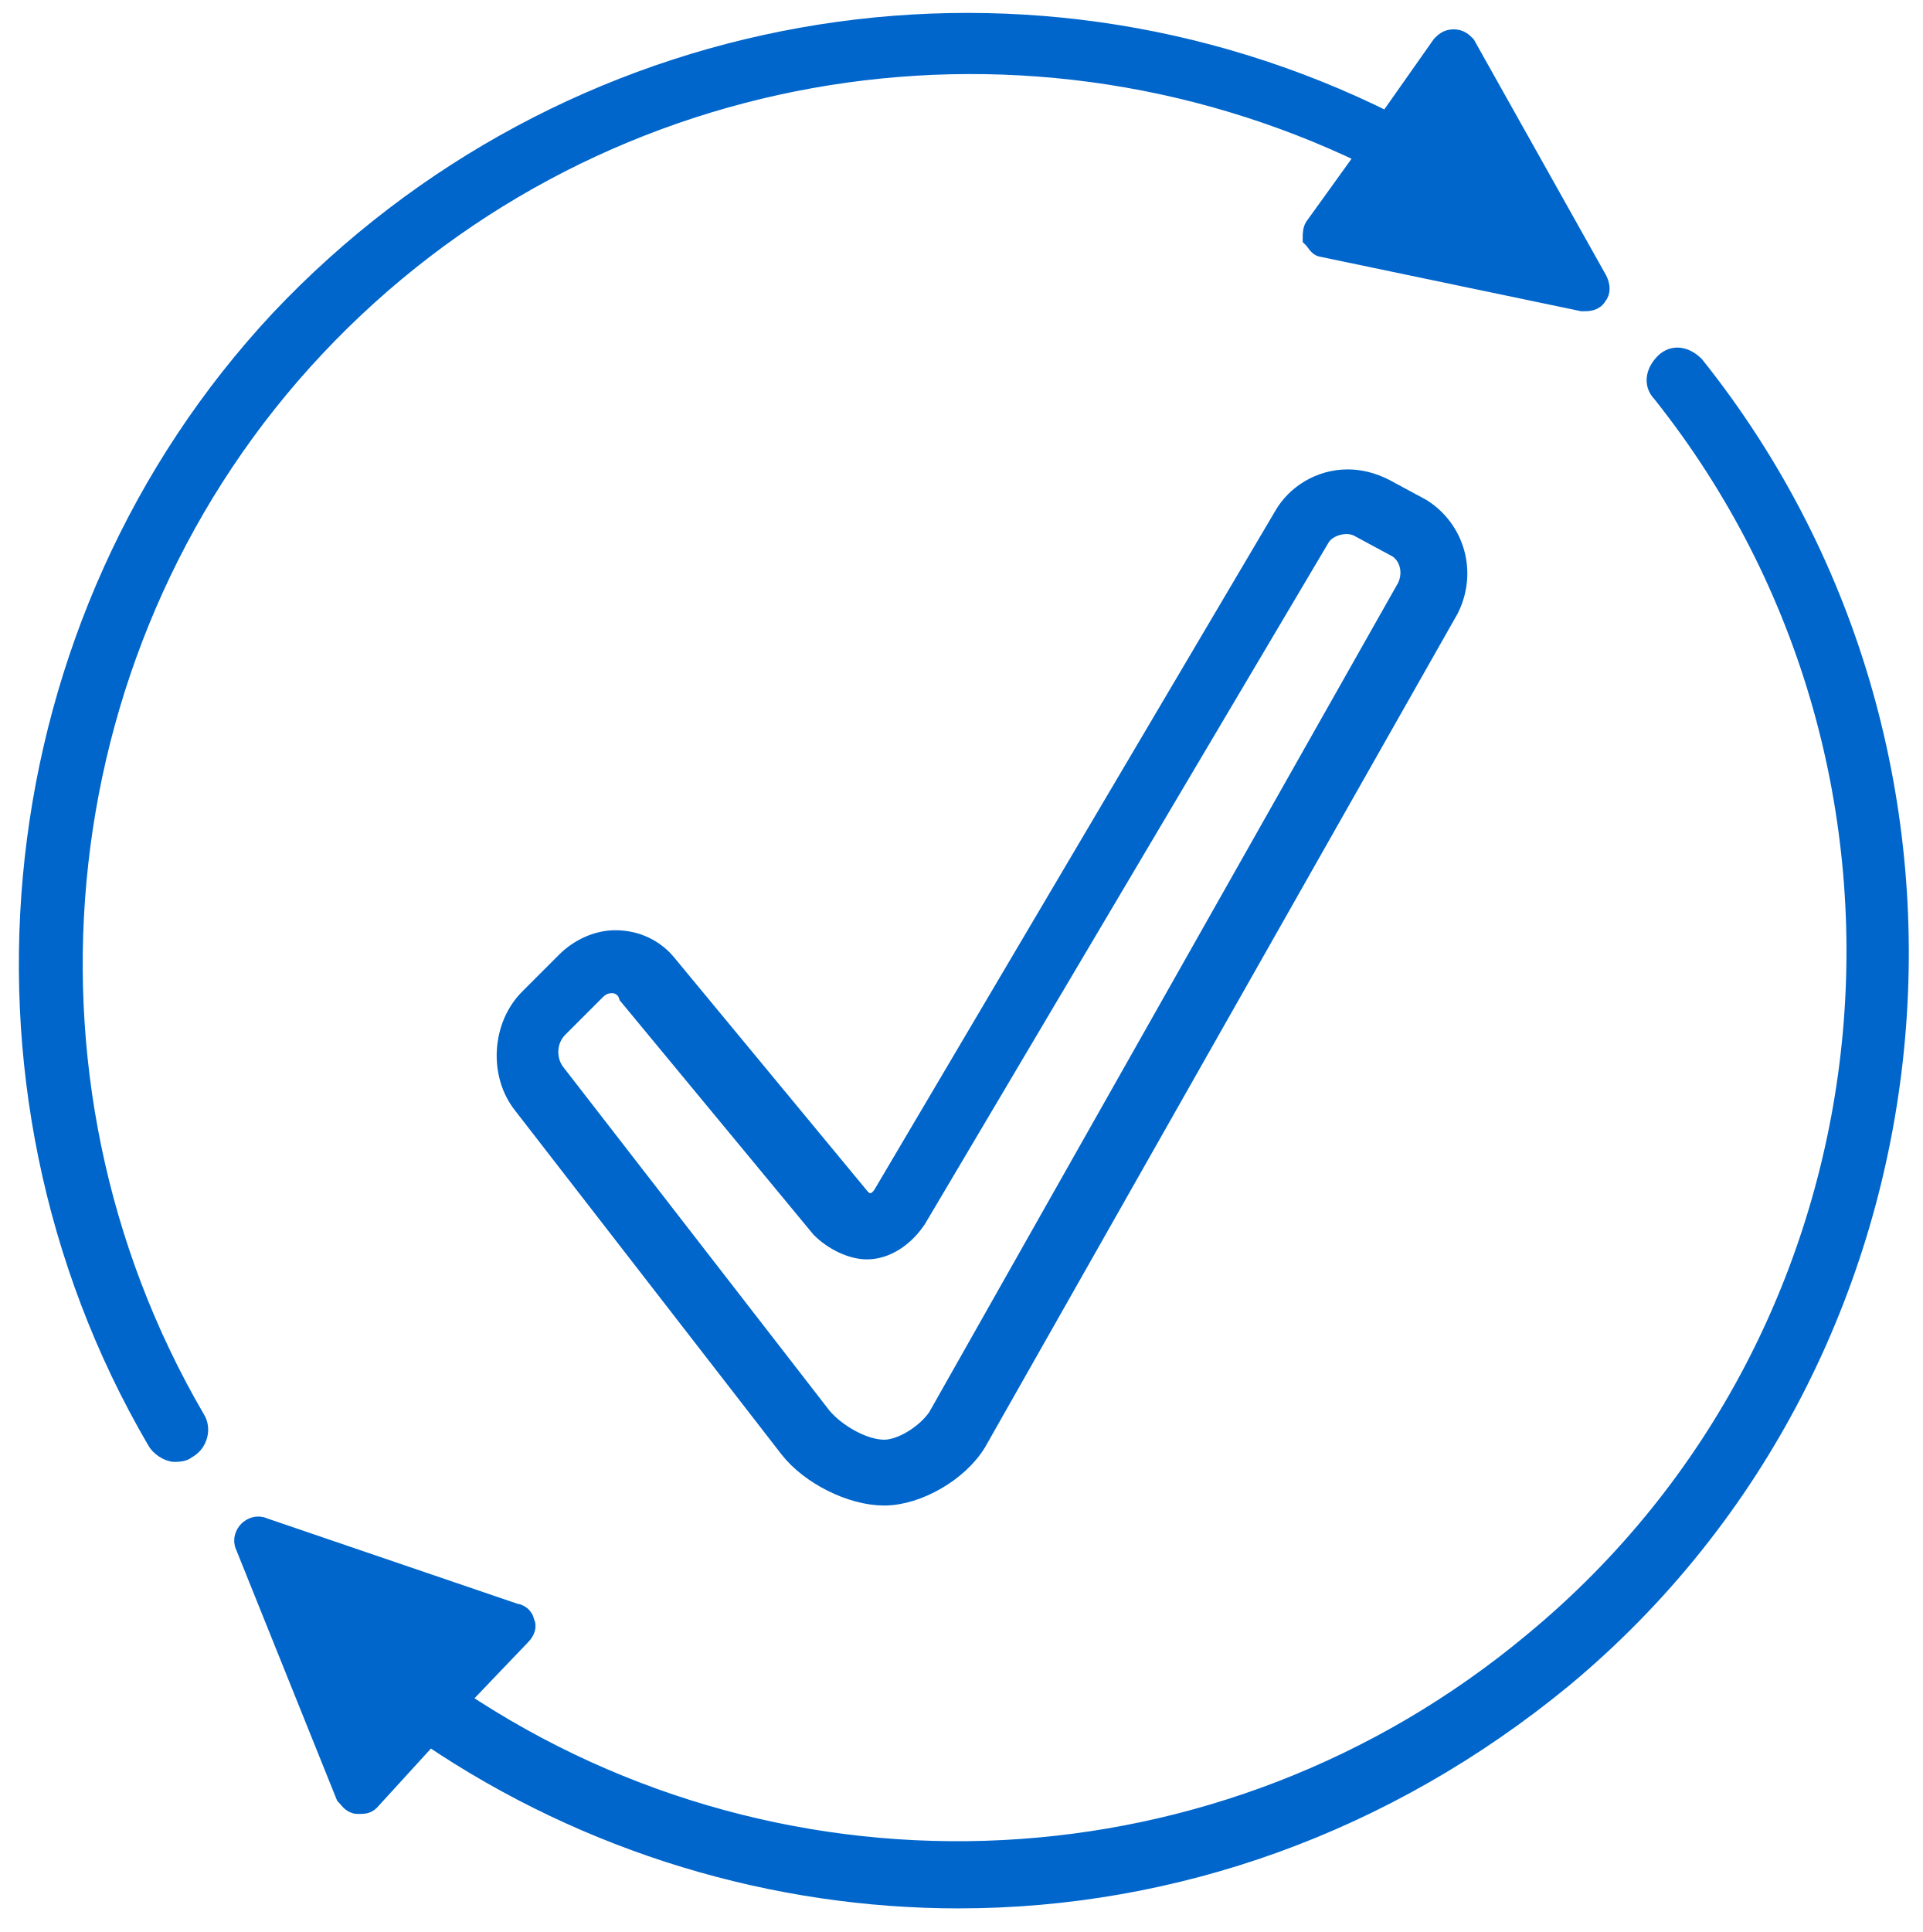
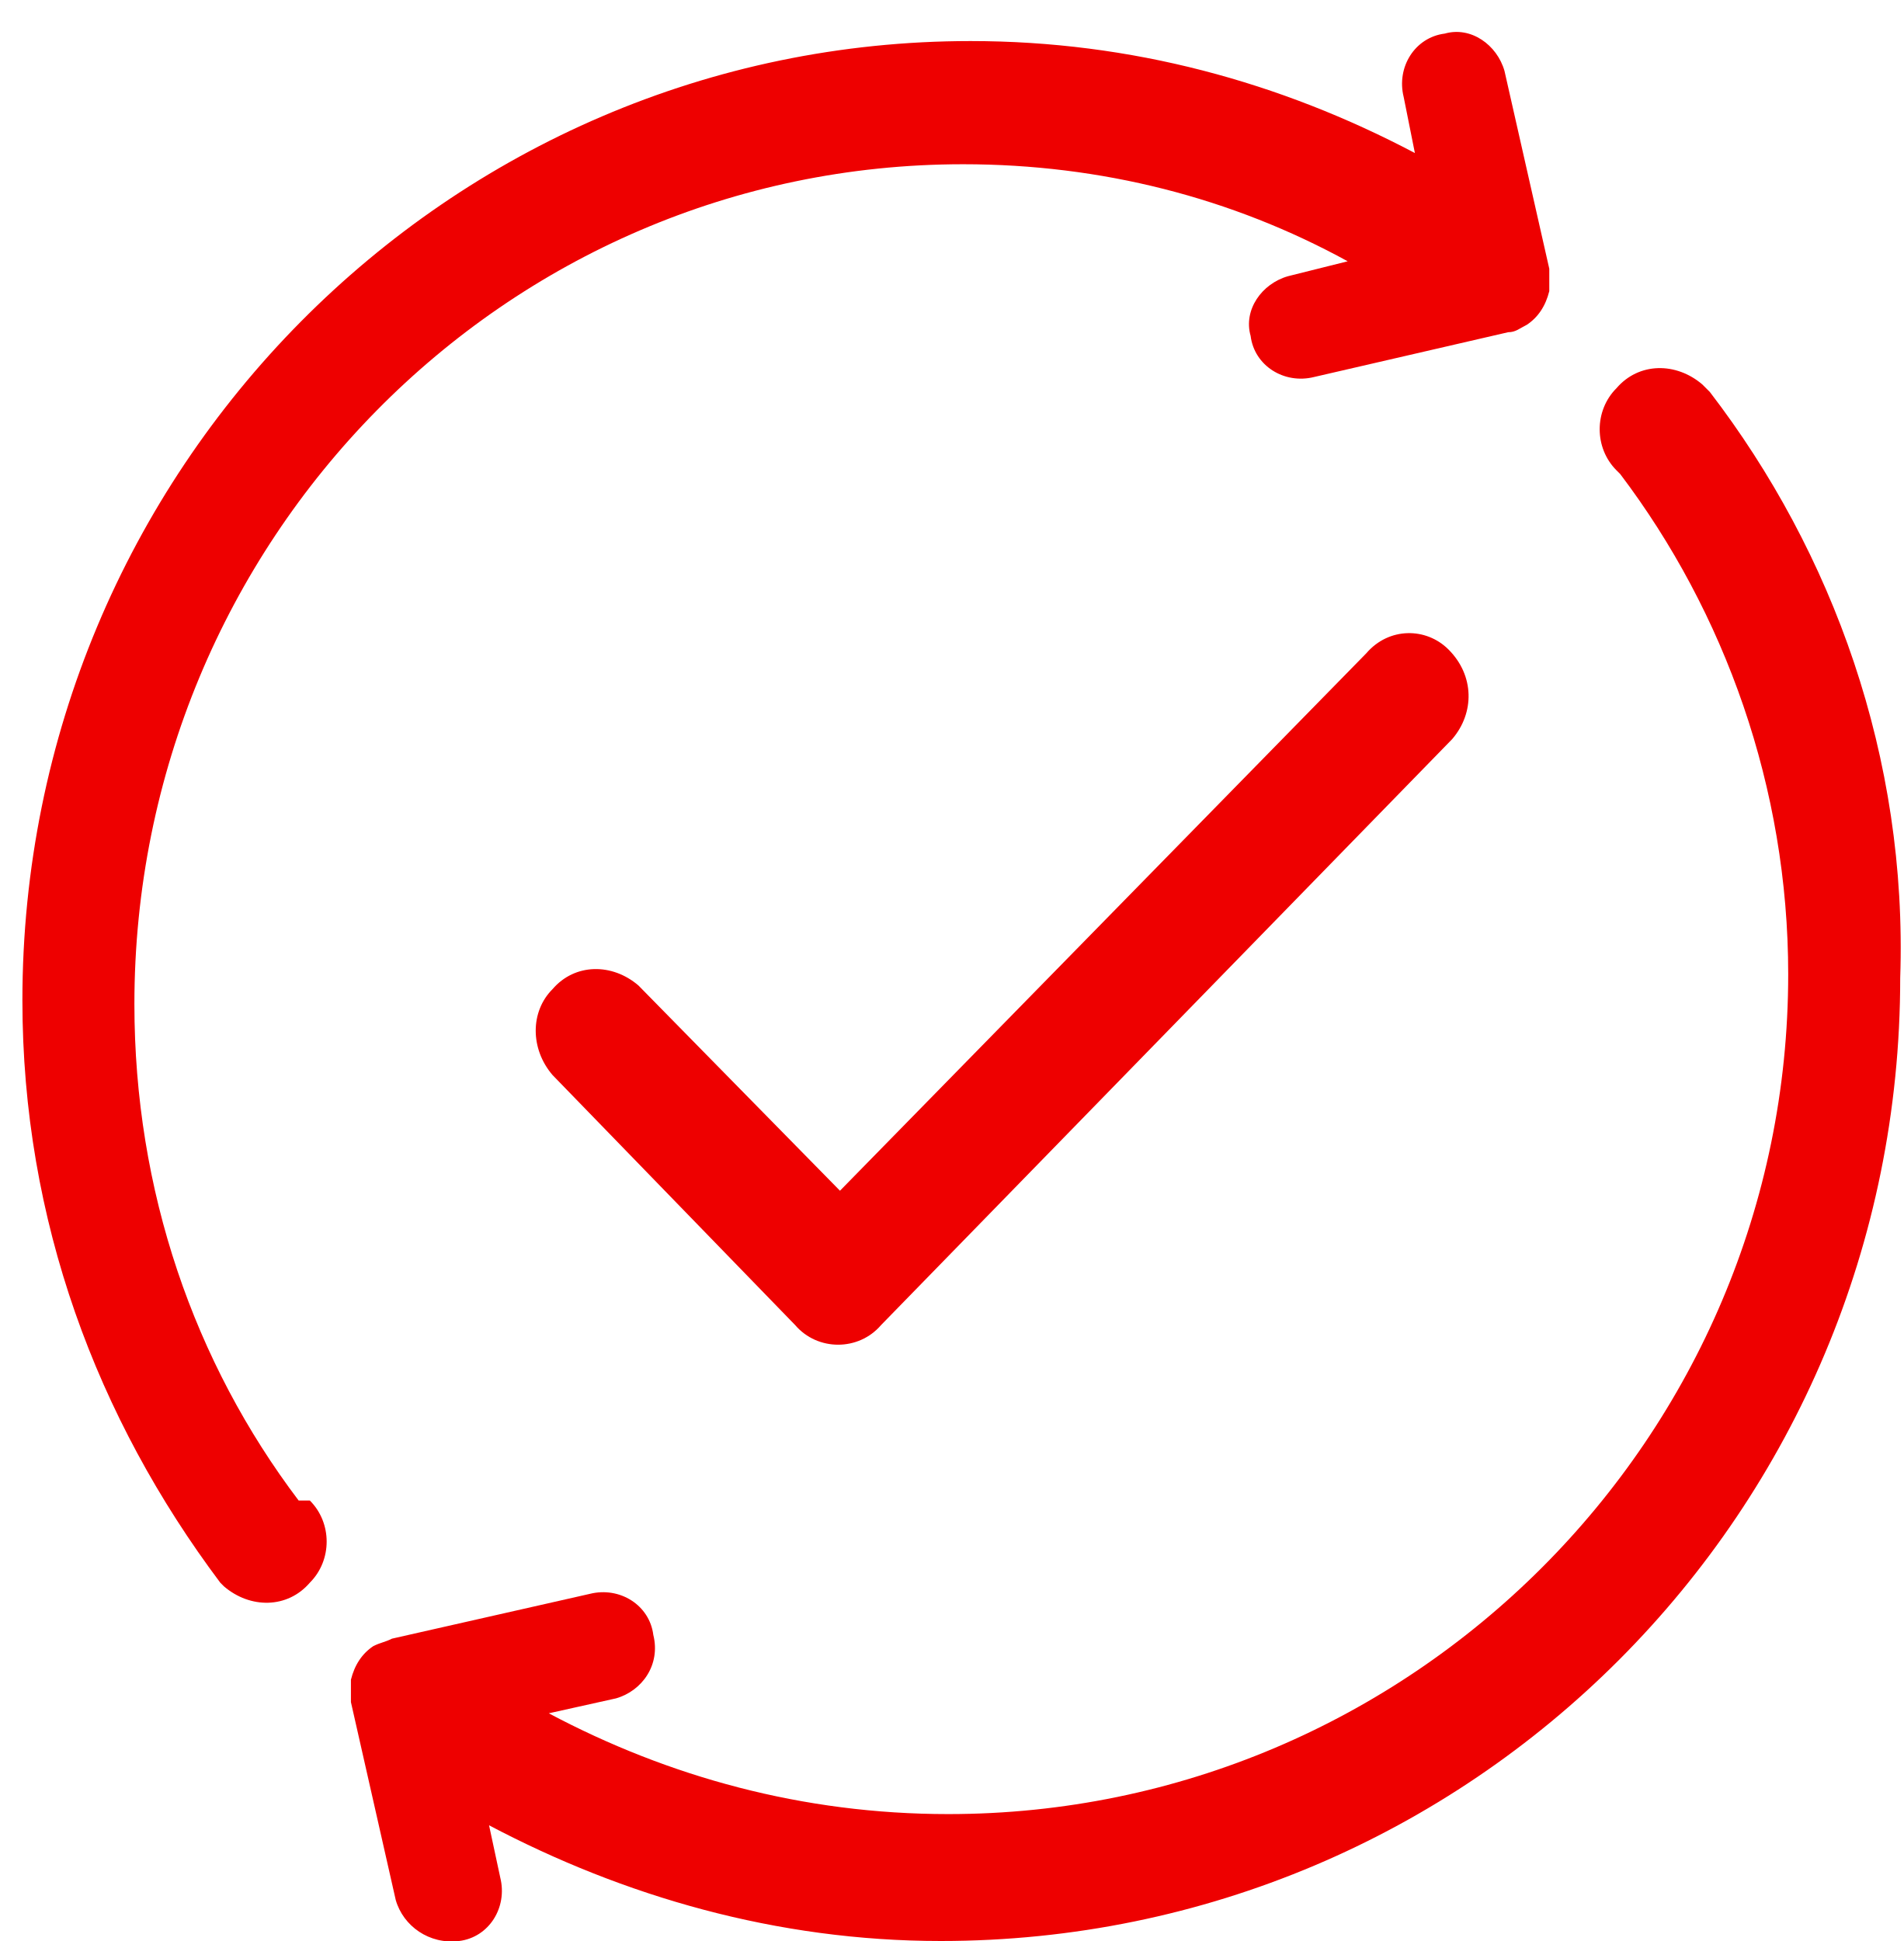
- <svg xmlns="http://www.w3.org/2000/svg" version="1.1" id="Layer_1" x="0px" y="0px" viewBox="0 0 67.2 67.5" style="enable-background:new 0 0 67.2 67.5;" xml:space="preserve">
-   <style type="text/css">
- 	.st0{fill:#0066CC;stroke:#0066CC;stroke-miterlimit:10;}
- 	.st1{fill:#0066CC;stroke:#0066CC;stroke-width:0.75;stroke-miterlimit:10;}
- </style>
-   <path class="st0" d="M30.9,52.1c-1.1,0-2.5-0.7-3.2-1.6l-9.3-12c-0.8-1-0.7-2.6,0.2-3.5l1.3-1.3c0.4-0.4,1-0.7,1.6-0.7  c0.7,0,1.3,0.3,1.7,0.8l6.7,8.1c0.3,0.4,0.8,0.4,1.1-0.1L45,18.1c0.4-0.7,1.2-1.2,2.1-1.2c0.4,0,0.8,0.1,1.2,0.3l1.3,0.7  c1.1,0.7,1.5,2.1,0.9,3.3L34,50.3C33.4,51.3,32,52.1,30.9,52.1z M21.4,34.2c-0.3,0-0.5,0.1-0.7,0.3l-1.3,1.3  c-0.5,0.5-0.5,1.3-0.1,1.8l9.3,12c0.5,0.6,1.5,1.2,2.3,1.2c0.7,0,1.6-0.6,2-1.2l16.4-29c0.3-0.6,0.1-1.3-0.4-1.6l-1.3-0.7  c-0.5-0.3-1.3-0.1-1.6,0.4L31.9,42.5c-0.4,0.6-1,1-1.6,1h0c-0.5,0-1.1-0.3-1.5-0.7l-6.7-8.1C22,34.4,21.7,34.2,21.4,34.2z" />
-   <path class="st1" d="M11,12.1C20.5,2,35.4-0.6,47.8,5.4L46,7.9c-0.1,0.1-0.1,0.3-0.1,0.4c0.1,0.1,0.2,0.3,0.3,0.3l9.1,1.9  c0.2,0,0.4,0,0.5-0.2l0,0c0.1-0.1,0.1-0.3,0-0.5l-4.6-8.2c-0.1-0.1-0.2-0.2-0.4-0.2c-0.2,0-0.3,0.1-0.4,0.2l-1.9,2.7  c-13-6.5-28.7-3.7-38.7,6.9C0,21.7-1.8,37.8,5.5,50.3c0.1,0.2,0.4,0.4,0.6,0.4c0.1,0,0.3,0,0.4-0.1c0.4-0.2,0.5-0.7,0.3-1  C-0.2,37.6,1.5,22.2,11,12.1z" />
-   <path class="st1" d="M59.2,12.8c-0.3-0.3-0.7-0.4-1-0.1c-0.3,0.3-0.4,0.7-0.1,1c10.6,13.3,8.6,32.9-4.5,43.7  c-10.8,9-26.1,9.7-37.6,2l2.2-2.3c0.1-0.1,0.2-0.3,0.1-0.4c0-0.2-0.2-0.3-0.3-0.3l-8.8-3c-0.2-0.1-0.4,0-0.5,0.1l0,0  c-0.1,0.1-0.2,0.3-0.1,0.5l3.5,8.7c0.1,0.1,0.2,0.3,0.4,0.3c0.2,0,0.3,0,0.4-0.1l2.1-2.3c5.6,3.8,12.1,5.7,18.5,5.7  c7.5,0,14.9-2.6,21.1-7.7C68.2,47.3,70.3,26.7,59.2,12.8z" />
+ <svg xmlns="http://www.w3.org/2000/svg" width="51px" height="52px" viewBox="0 0 51 52" version="1.1">
+   <g id="Post-summit-dashboard,-August-19" stroke="none" stroke-width="1" fill="none" fill-rule="evenodd">
+     <g id="RHCS-Landing-Icons-2" transform="translate(-967, -620)" fill="#EE0000" fill-rule="nonzero">
+       <g id="Subscription-icon" transform="translate(967, 620)">
+         <path d="M36.6,17.5 L22.5,31.9 L17.1,26.4 C16.4,25.8 15.4,25.8 14.8,26.5 C14.2,27.1 14.2,28.1 14.8,28.8 L21.3,35.5 C21.9,36.2 23,36.2 23.6,35.5 L38.9,19.8 C39.5,19.1 39.5,18.1 38.8,17.4 C38.2,16.8 37.2,16.8 36.6,17.5" id="Fill-1" />
+         <path d="M25.8,4.4 C29.5,4.4 33,5.3 36.1,7 L34.5,7.4 C33.8,7.6 33.3,8.3 33.5,9 C33.6,9.8 34.4,10.3 35.2,10.1 L40.4,8.9 C40.6,8.9 40.7,8.8 40.9,8.7 C41.2,8.5 41.4,8.2 41.5,7.8 C41.5,7.6 41.5,7.4 41.5,7.2 L40.3,1.9 C40.1,1.2 39.4,0.7 38.7,0.9 C37.9,1 37.4,1.8 37.6,2.6 L37.9,4.1 C34.3,2.2 30.3,1.1 26,1.1 C12,1.1 0.6,12.6 0.6,26.8 C0.6,32.7 2.6,38 5.9,42.4 L5.9,42.4 L5.9,42.4 C5.9,42.4 6,42.5 6,42.5 L6,42.5 L6,42.5 C6.7,43.1 7.7,43.1 8.3,42.4 C8.9,41.8 8.9,40.8 8.3,40.2 L8,40.2 L8,40.2 C5.2,36.5 3.6,31.9 3.6,26.9 C3.6,14.5 13.5,4.4 25.8,4.4" id="Fill-3" />
+         <g id="Group-7" transform="translate(9, 9)">
+           <path d="M36.8,1.5 L36.8,1.5 L36.8,1.5 C36.7,1.4 36.7,1.4 36.8,1.5 L36.8,1.5 L36.6,1.3 C35.9,0.7 34.9,0.7 34.3,1.4 C33.7,2 33.7,3 34.3,3.6 L34.4,3.7 L34.4,3.7 C37.2,7.4 38.9,12.1 38.9,17.1 C38.9,29.5 28.8,39.6 16.4,39.6 C12.5,39.6 8.9,38.6 5.7,36.9 L7.5,36.5 C8.2,36.3 8.7,35.6 8.5,34.8 C8.4,34 7.6,33.5 6.8,33.7 L1.5,34.9 C1.3,35 1.2,35 1,35.1 C0.7,35.3 0.5,35.6 0.4,36 C0.4,36.2 0.4,36.4 0.4,36.6 L1.6,41.9 C1.8,42.6 2.5,43.1 3.3,43 C4.1,42.9 4.6,42.1 4.4,41.3 L4.1,39.9 C7.7,41.8 11.8,43 16.2,43 C30.4,43 41.9,31.5 41.9,17.2 C42.1,11.3 40.1,5.8 36.8,1.5" id="Fill-5" />
+         </g>
+       </g>
+     </g>
+   </g>
</svg>
